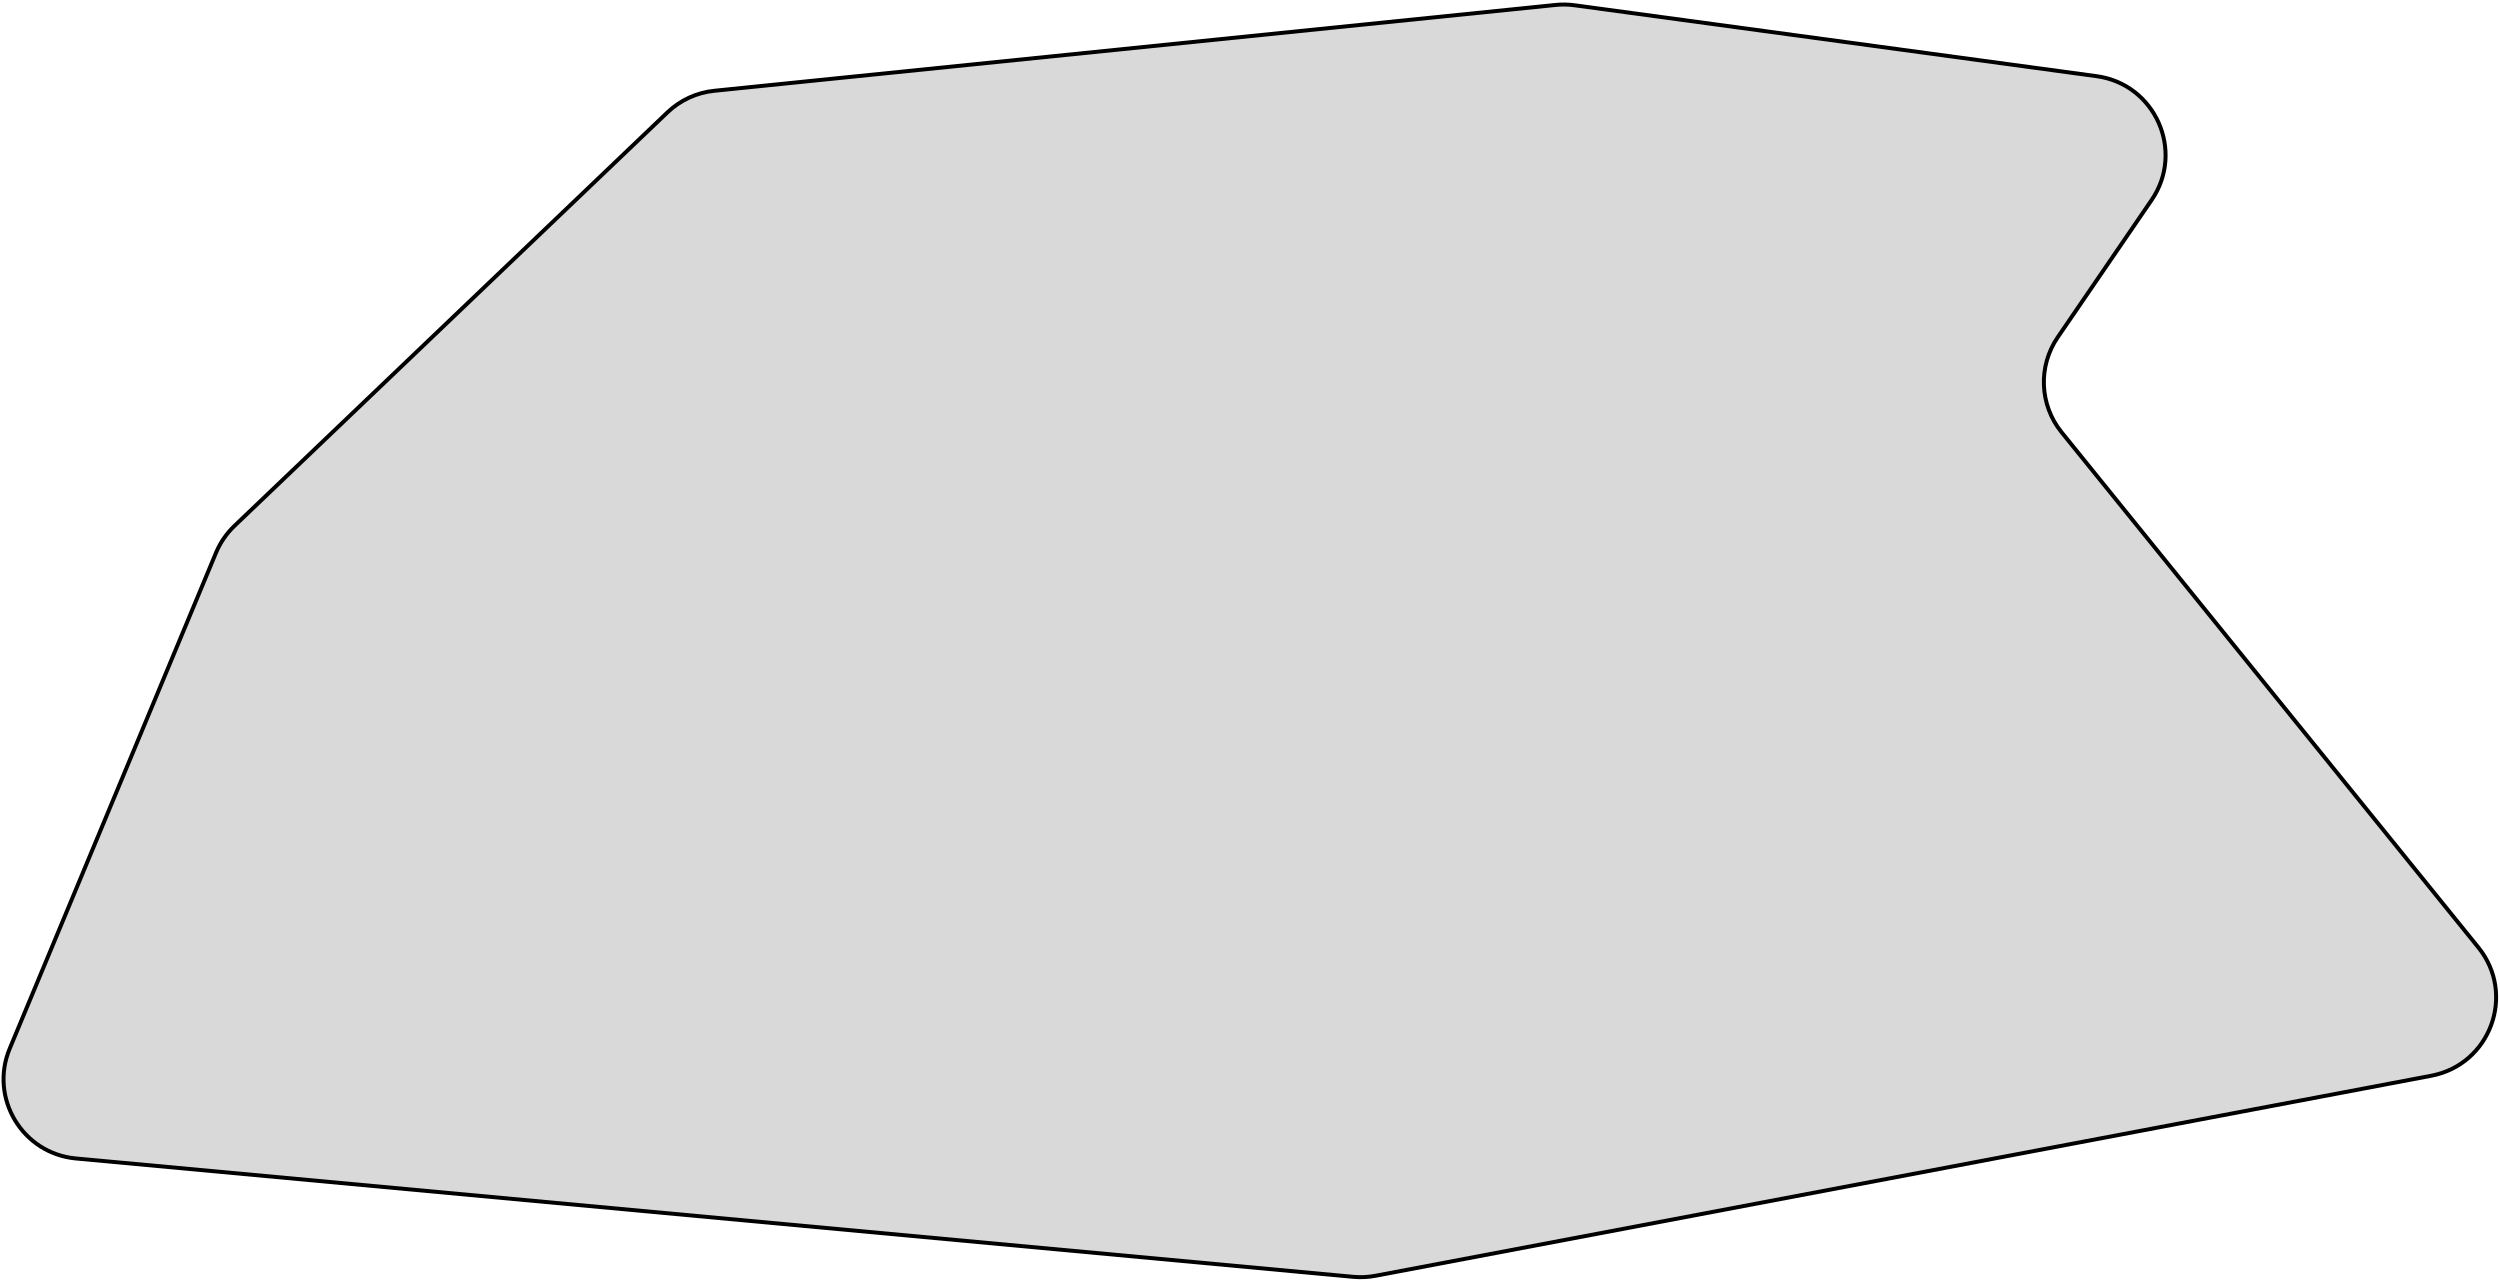
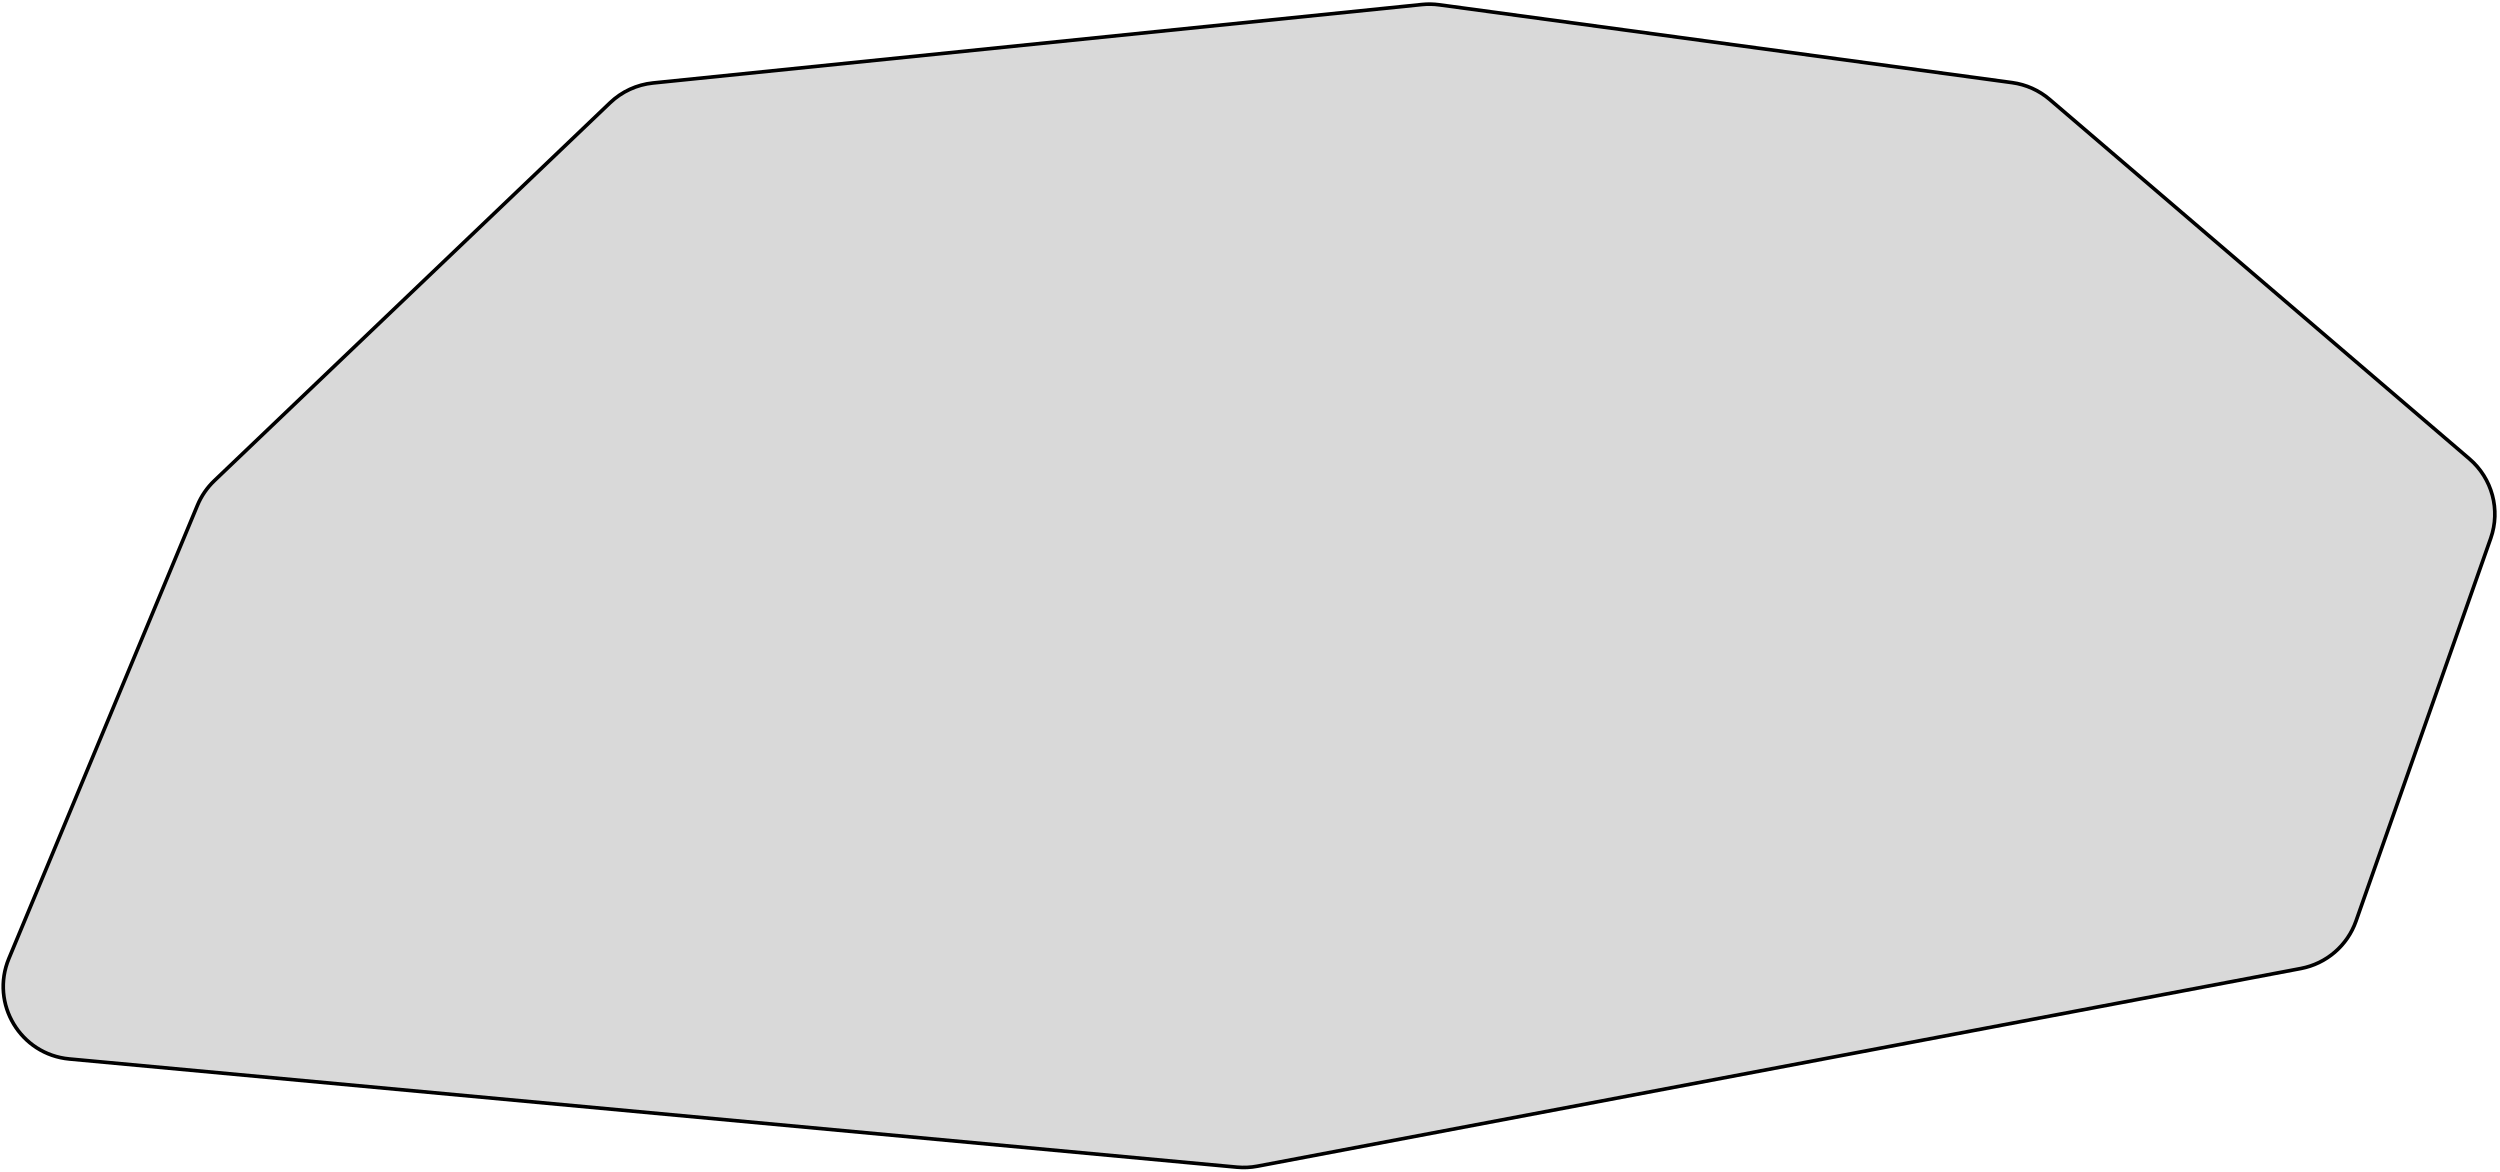
- <svg xmlns="http://www.w3.org/2000/svg" width="628" height="322" viewBox="0 0 628 322" fill="none">
-   <path d="M167.651 28.237L58.901 132.098C56.897 134.012 55.313 136.321 54.249 138.879L2.438 263.41C-2.741 275.86 5.632 289.763 19.059 291.007L339.942 320.74C341.802 320.913 343.676 320.824 345.511 320.476L610.736 270.226C625.596 267.411 632.075 249.756 622.562 237.997L517.867 108.579C512.308 101.708 511.919 92.002 516.909 84.708L540.482 50.248C548.883 37.968 541.411 21.141 526.667 19.138L395.493 1.32C393.928 1.107 392.343 1.081 390.771 1.241L179.435 22.804C175.012 23.255 170.866 25.167 167.651 28.237Z" fill="black" fill-opacity="0.15" stroke="black" stroke-linecap="round" />
+ <svg xmlns="http://www.w3.org/2000/svg" width="687" height="322" viewBox="0 0 687 322" fill="none">
+   <path d="M167.651 28.237L58.901 132.098C56.897 134.012 55.313 136.321 54.249 138.879L2.438 263.41C-2.741 275.86 5.632 289.763 19.059 291.007L339.942 320.74C341.802 320.913 343.676 320.824 345.511 320.476L632.279 266.144C639.285 264.817 645.055 259.86 647.422 253.134L684.452 147.922C687.193 140.133 684.866 131.461 678.594 126.09L563.257 27.333C560.335 24.831 556.753 23.225 552.941 22.707L395.493 1.32C393.928 1.107 392.343 1.081 390.771 1.241L179.435 22.804C175.012 23.255 170.866 25.167 167.651 28.237Z" fill="black" fill-opacity="0.15" stroke="black" stroke-linecap="round" />
</svg>
